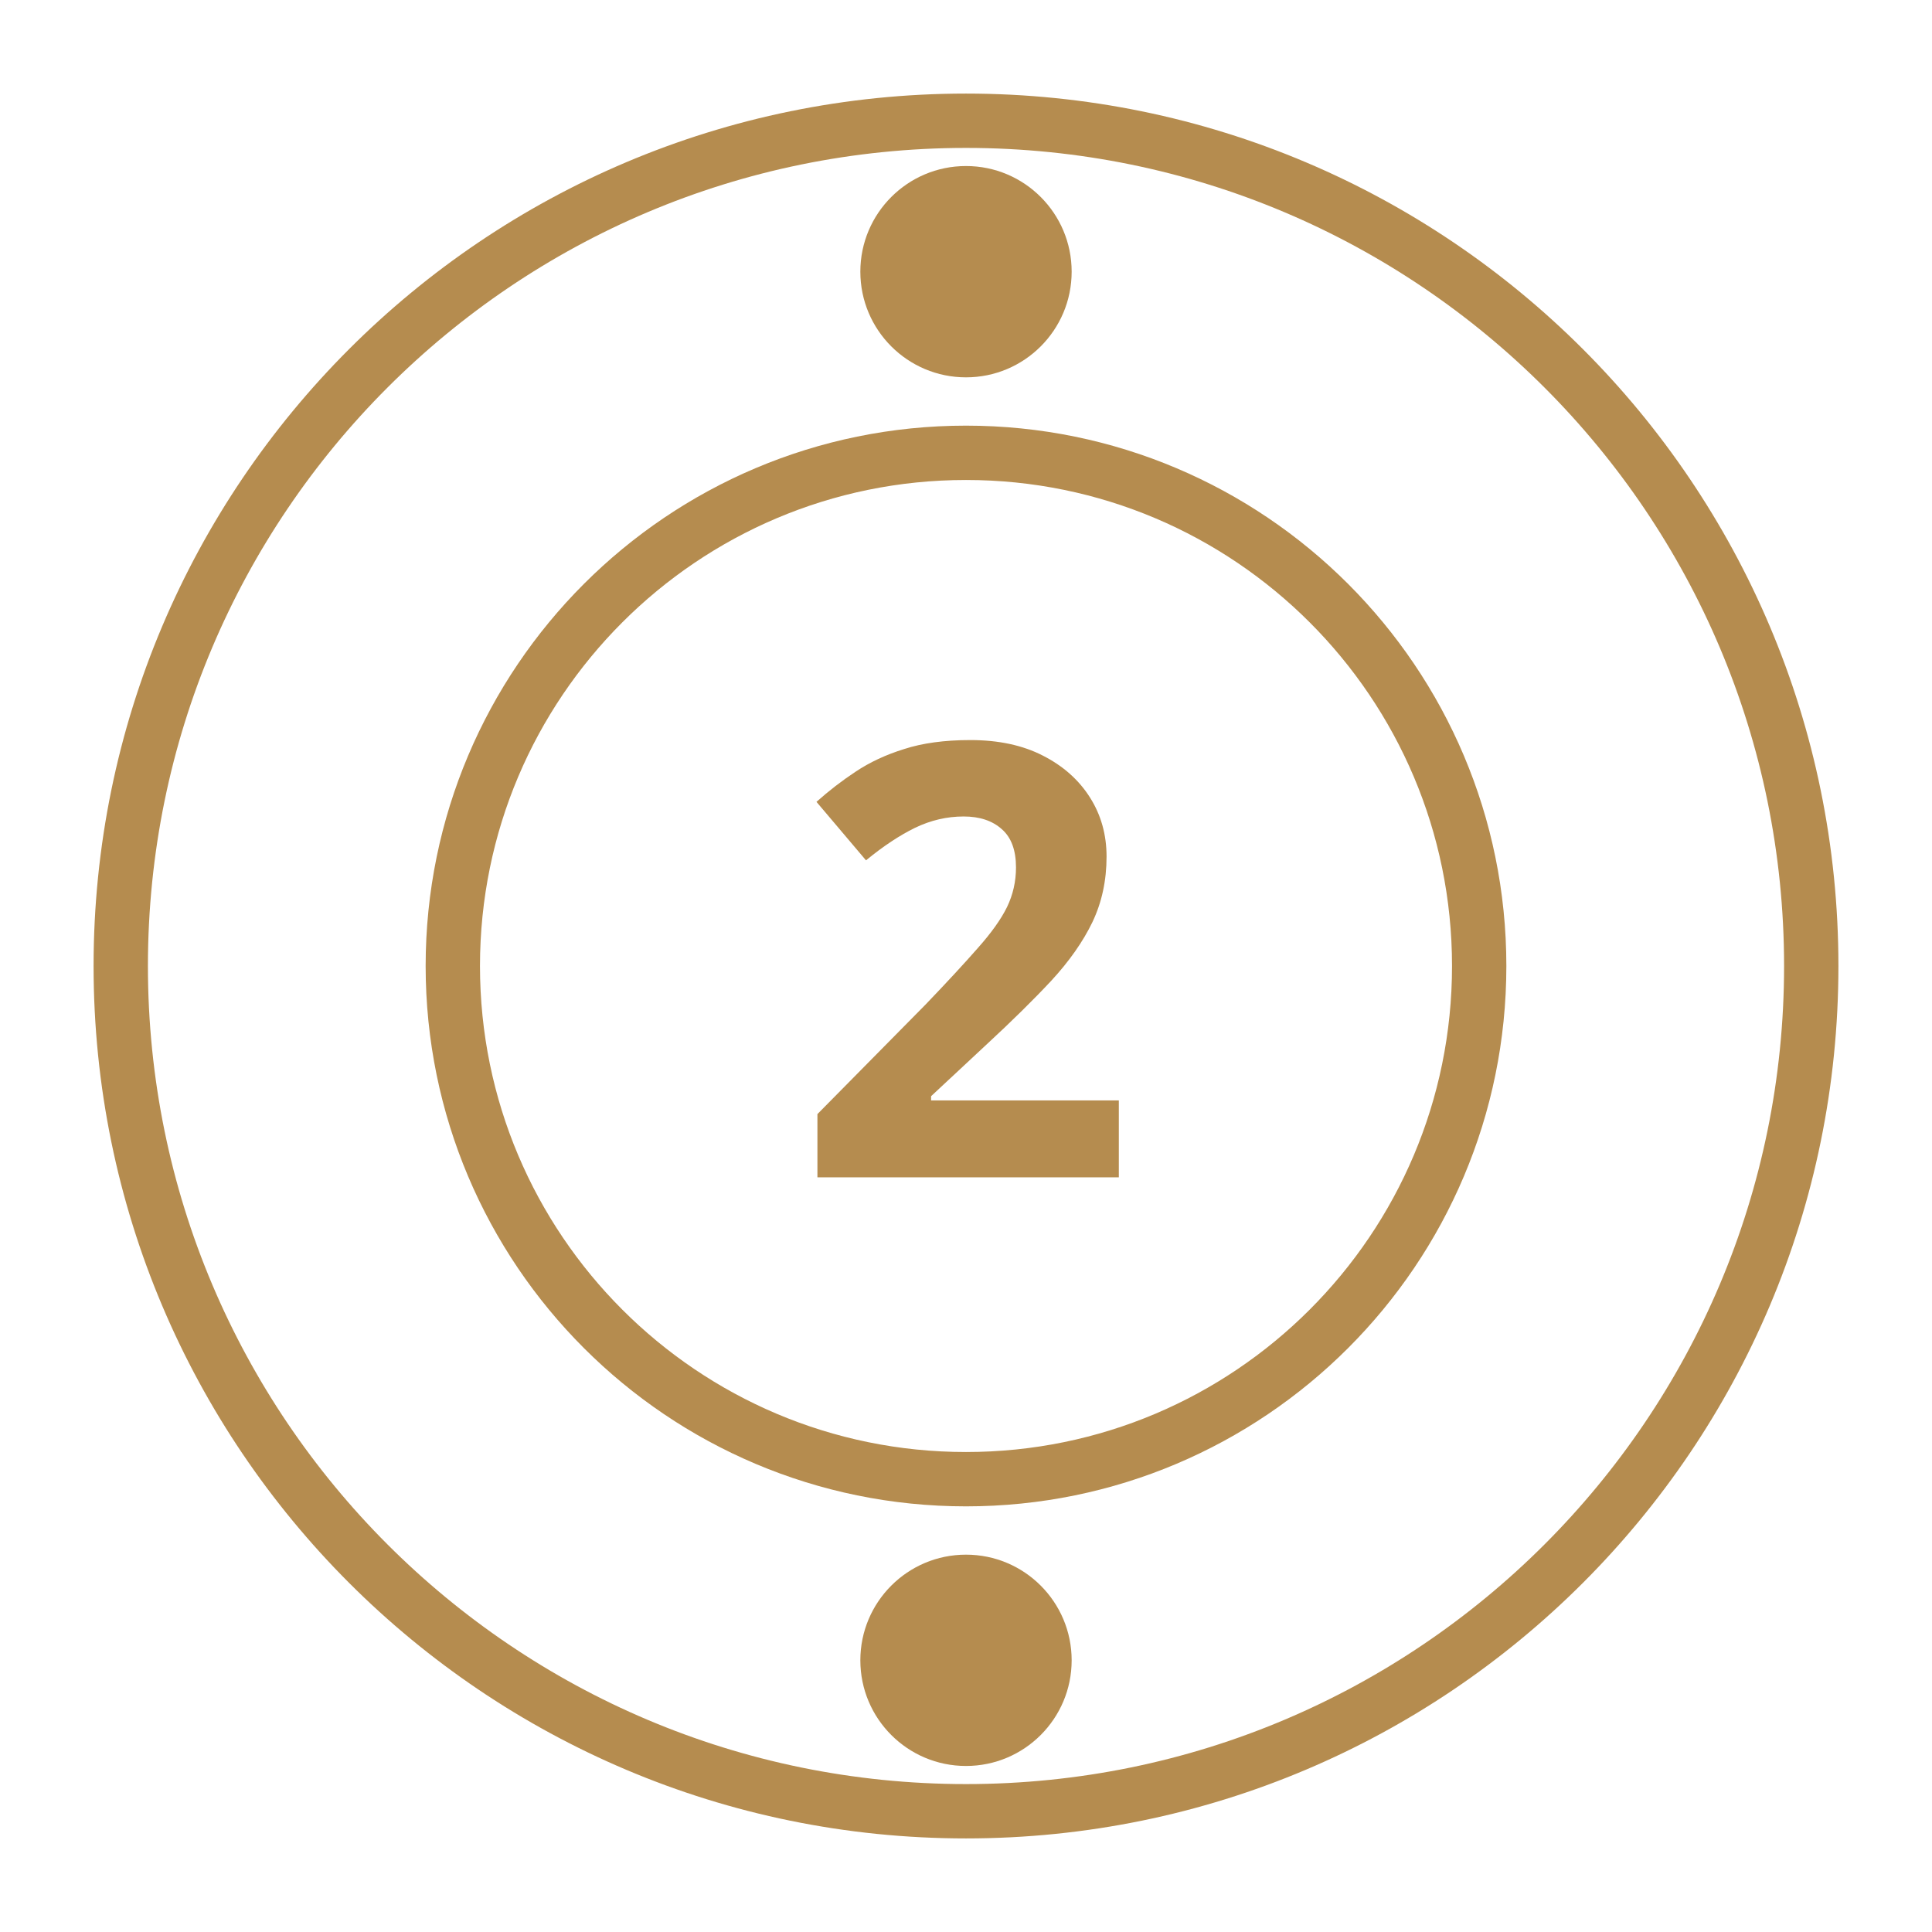
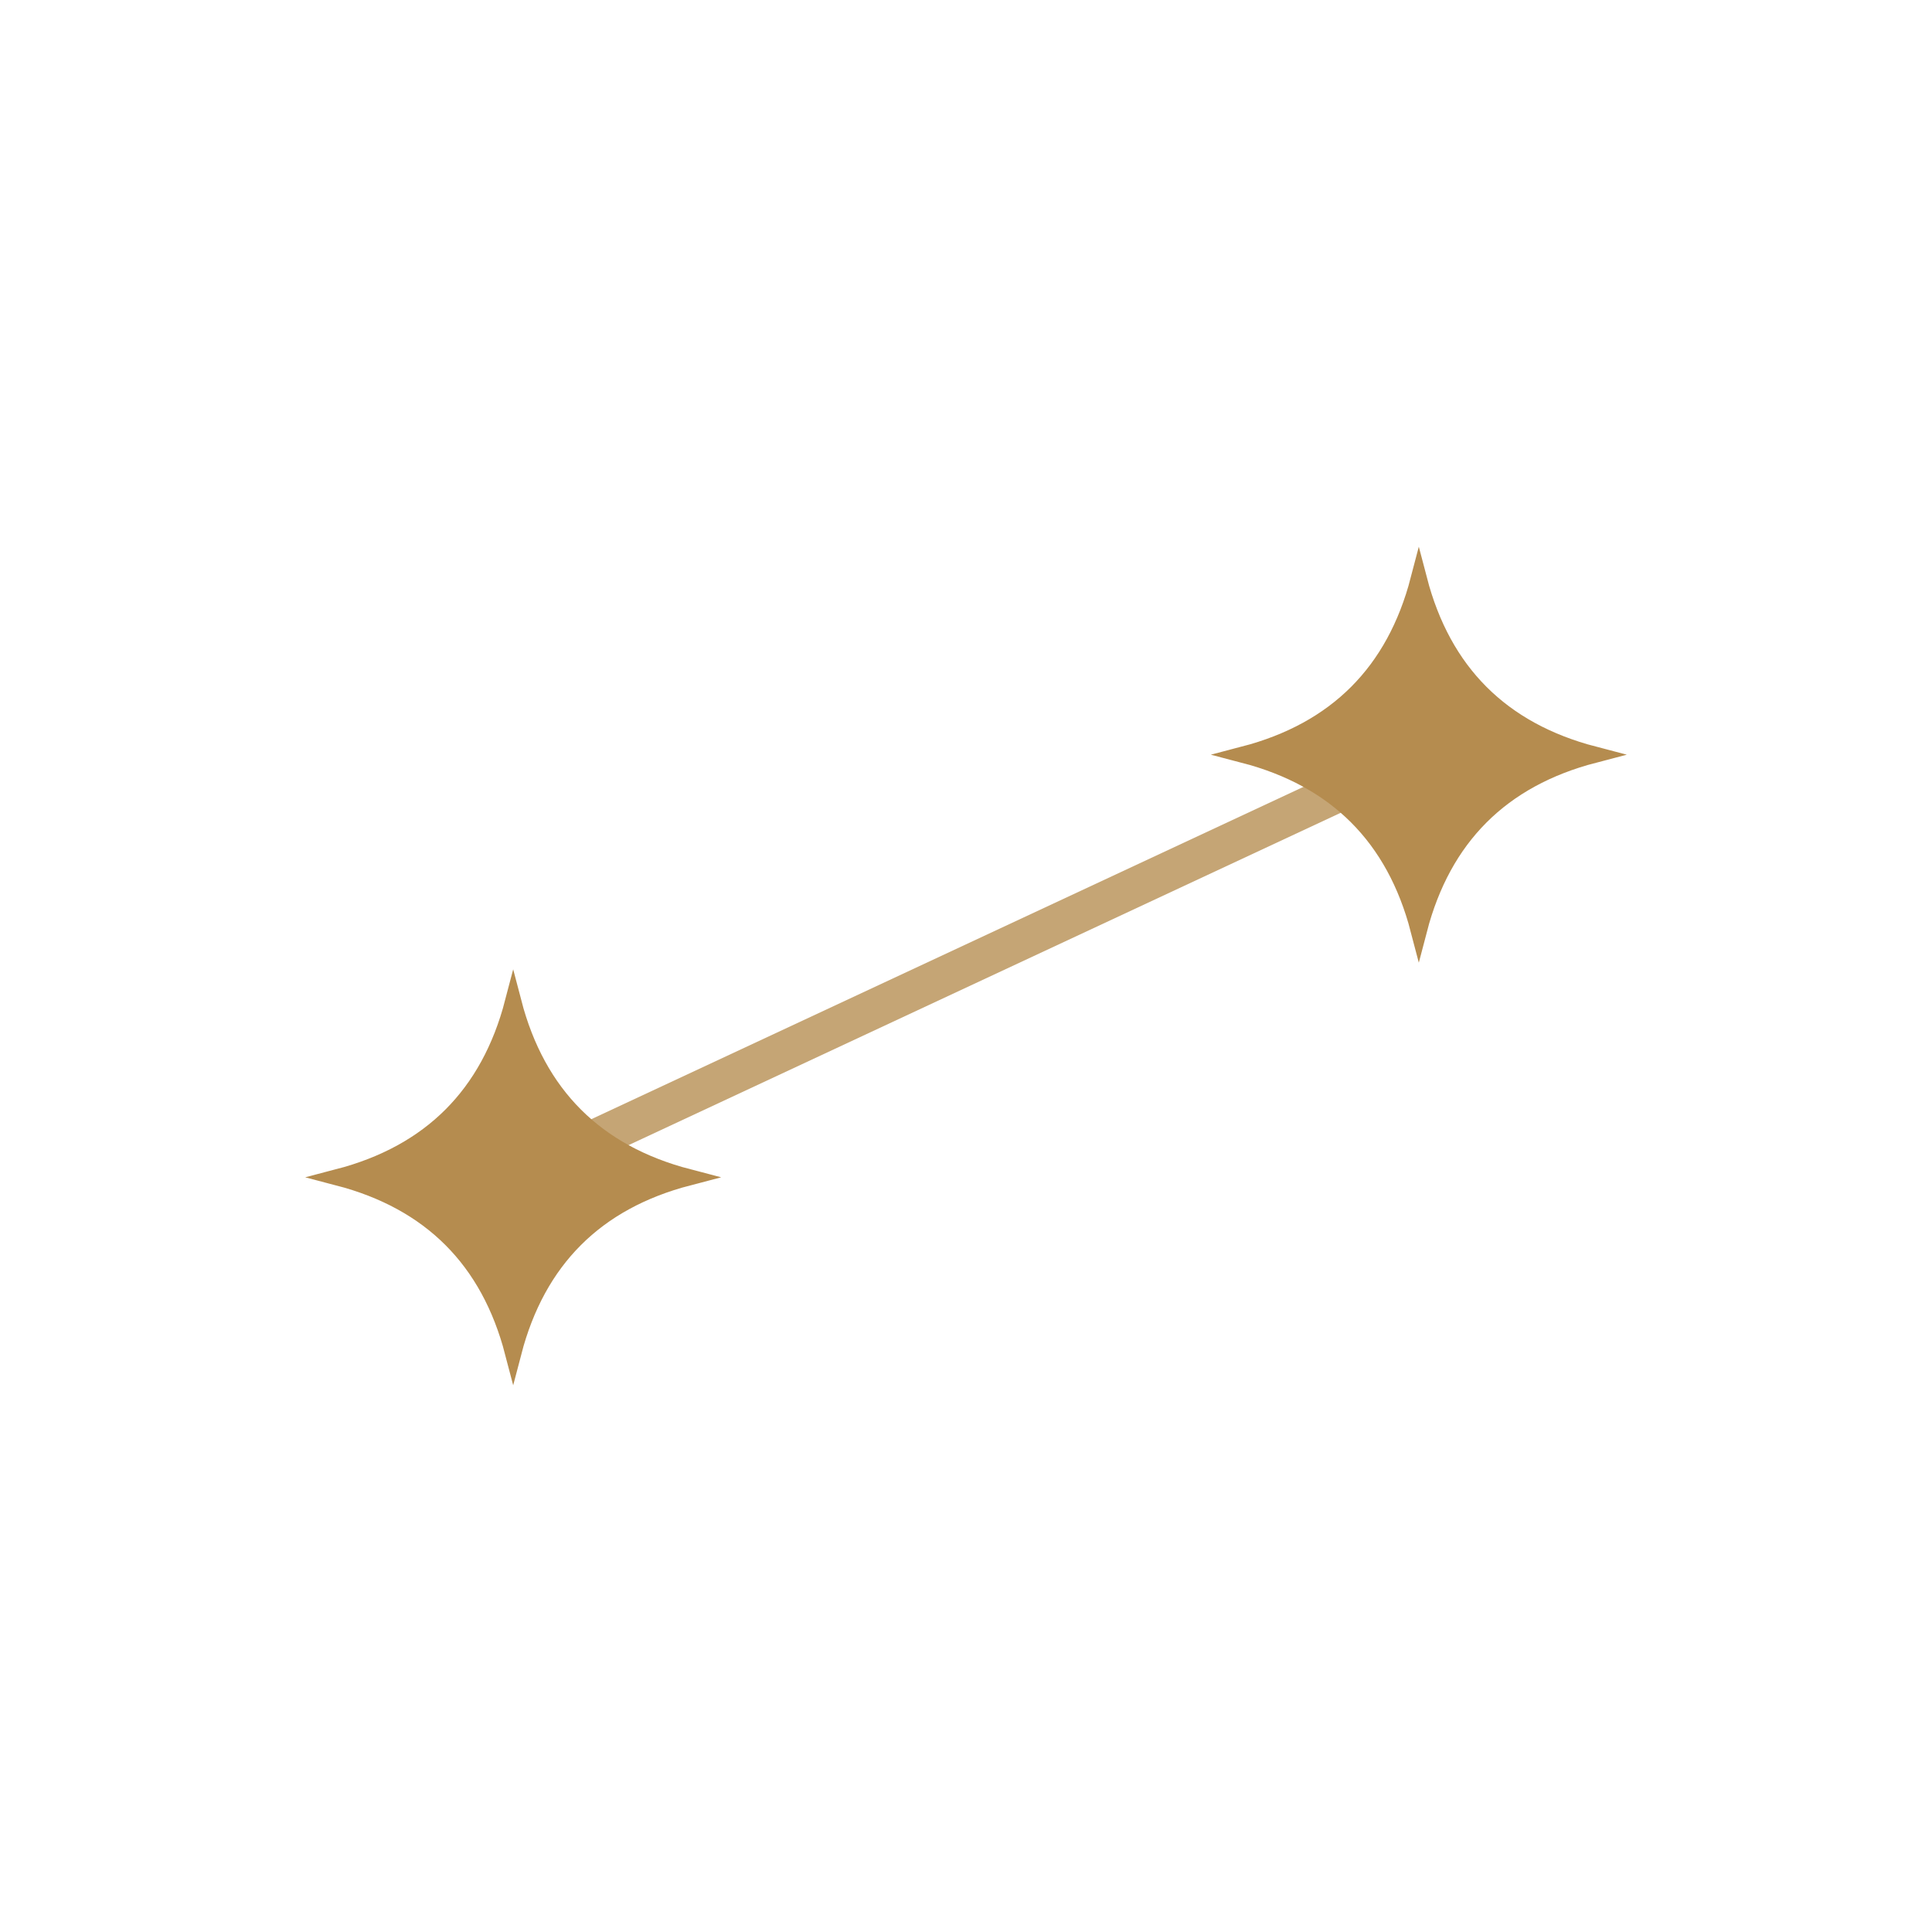
- <svg xmlns="http://www.w3.org/2000/svg" viewBox="0 0 64 64" role="img" aria-label="Grau de magia 2">
-   <g stroke="#B58C4F" stroke-width="1.8" fill="none">
-     <circle cx="32" cy="32" r="28" />
-     <circle cx="32" cy="32" r="17" />
-   </g>
-   <circle cx="32.00" cy="9.00" r="3.5" fill="#B58C4F" />
-   <circle cx="32.00" cy="55.00" r="3.5" fill="#B58C4F" />
-   <text x="32" y="39" text-anchor="middle" fill="#B58C4F" font-family="sans-serif" font-size="20" font-weight="700">2</text>
+ <svg xmlns="http://www.w3.org/2000/svg" viewBox="0 0 64 64" role="img" aria-label="Constelação de 2 estrelas — Grau 2">
+   <polyline points="17,39 47,25" fill="none" stroke="#B58C4F" stroke-opacity=".78" stroke-width="1.3" stroke-linecap="round" stroke-linejoin="round" />
+   <path d="M17 33.2 Q18.2 37.8 22.8 39 Q18.2 40.2 17 44.8 Q15.8 40.2 11.2 39 Q15.8 37.8 17 33.2Z" fill="#B58C4F" stroke="#B58C4F" stroke-width=".55" />
+   <path d="M47 19.2 Q48.2 23.8 52.8 25 Q48.2 26.2 47 30.8 Q45.8 26.2 41.2 25 Q45.8 23.8 47 19.2Z" fill="#B58C4F" stroke="#B58C4F" stroke-width=".55" />
</svg>
